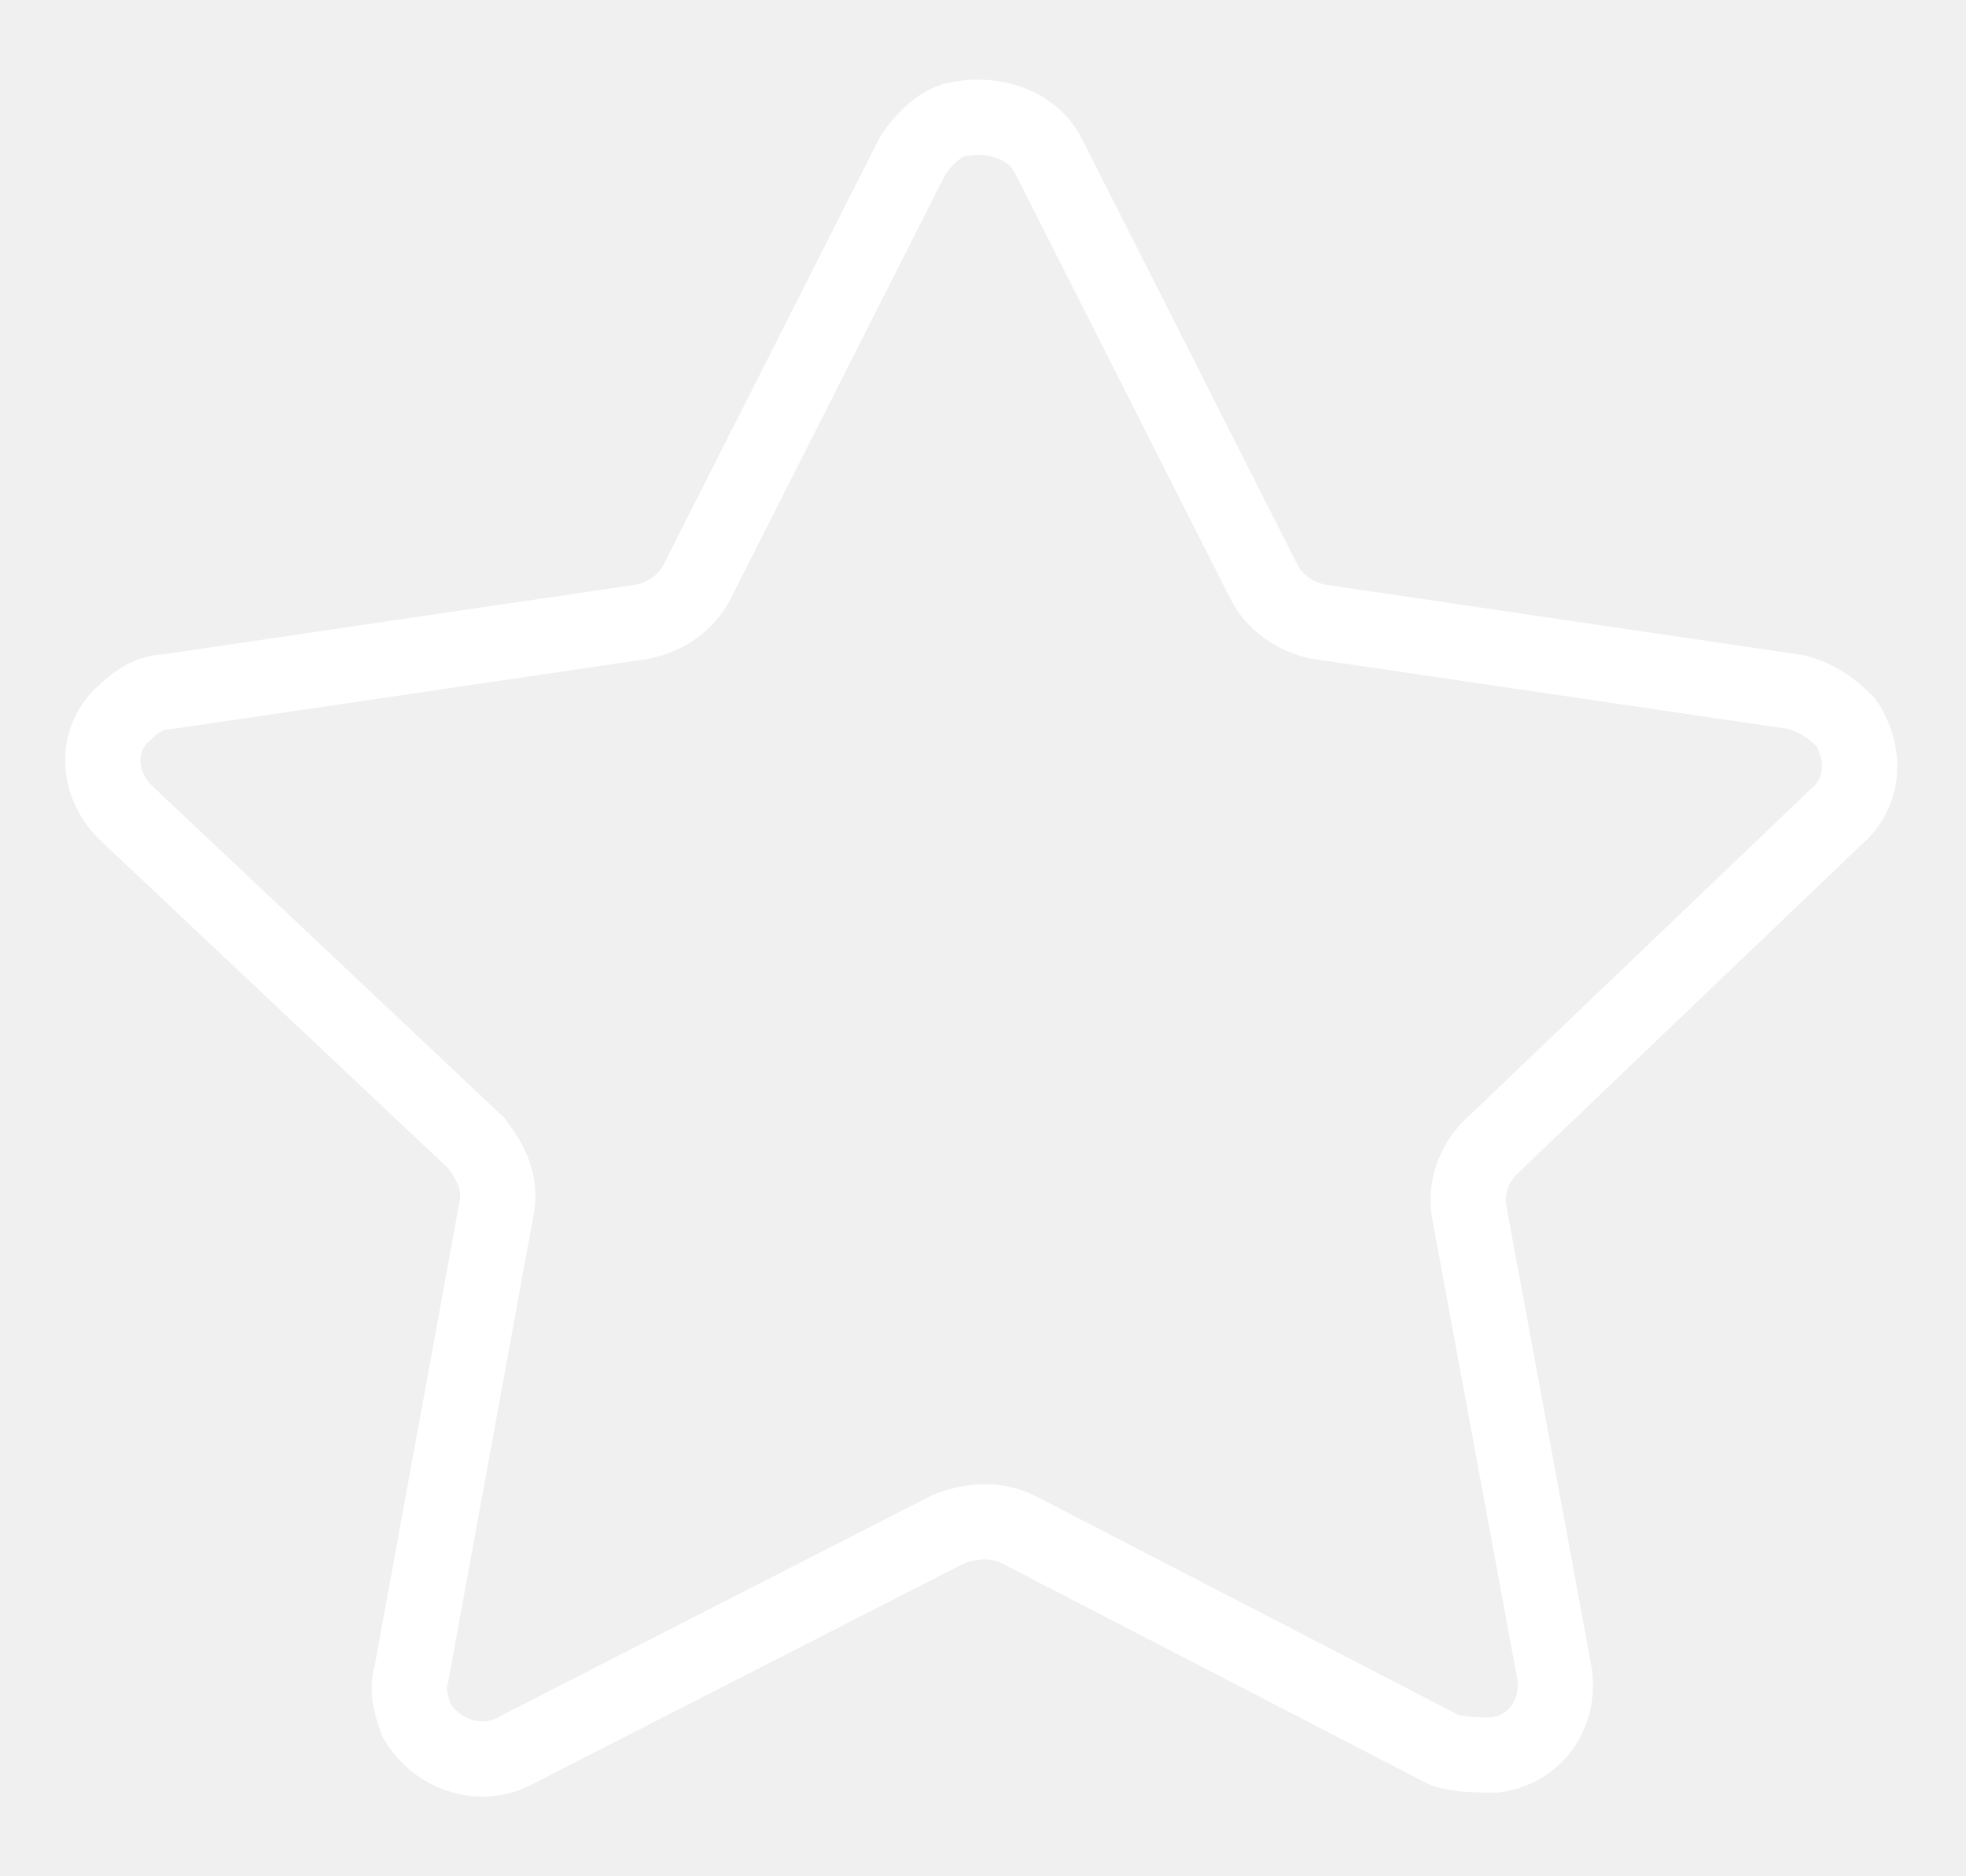
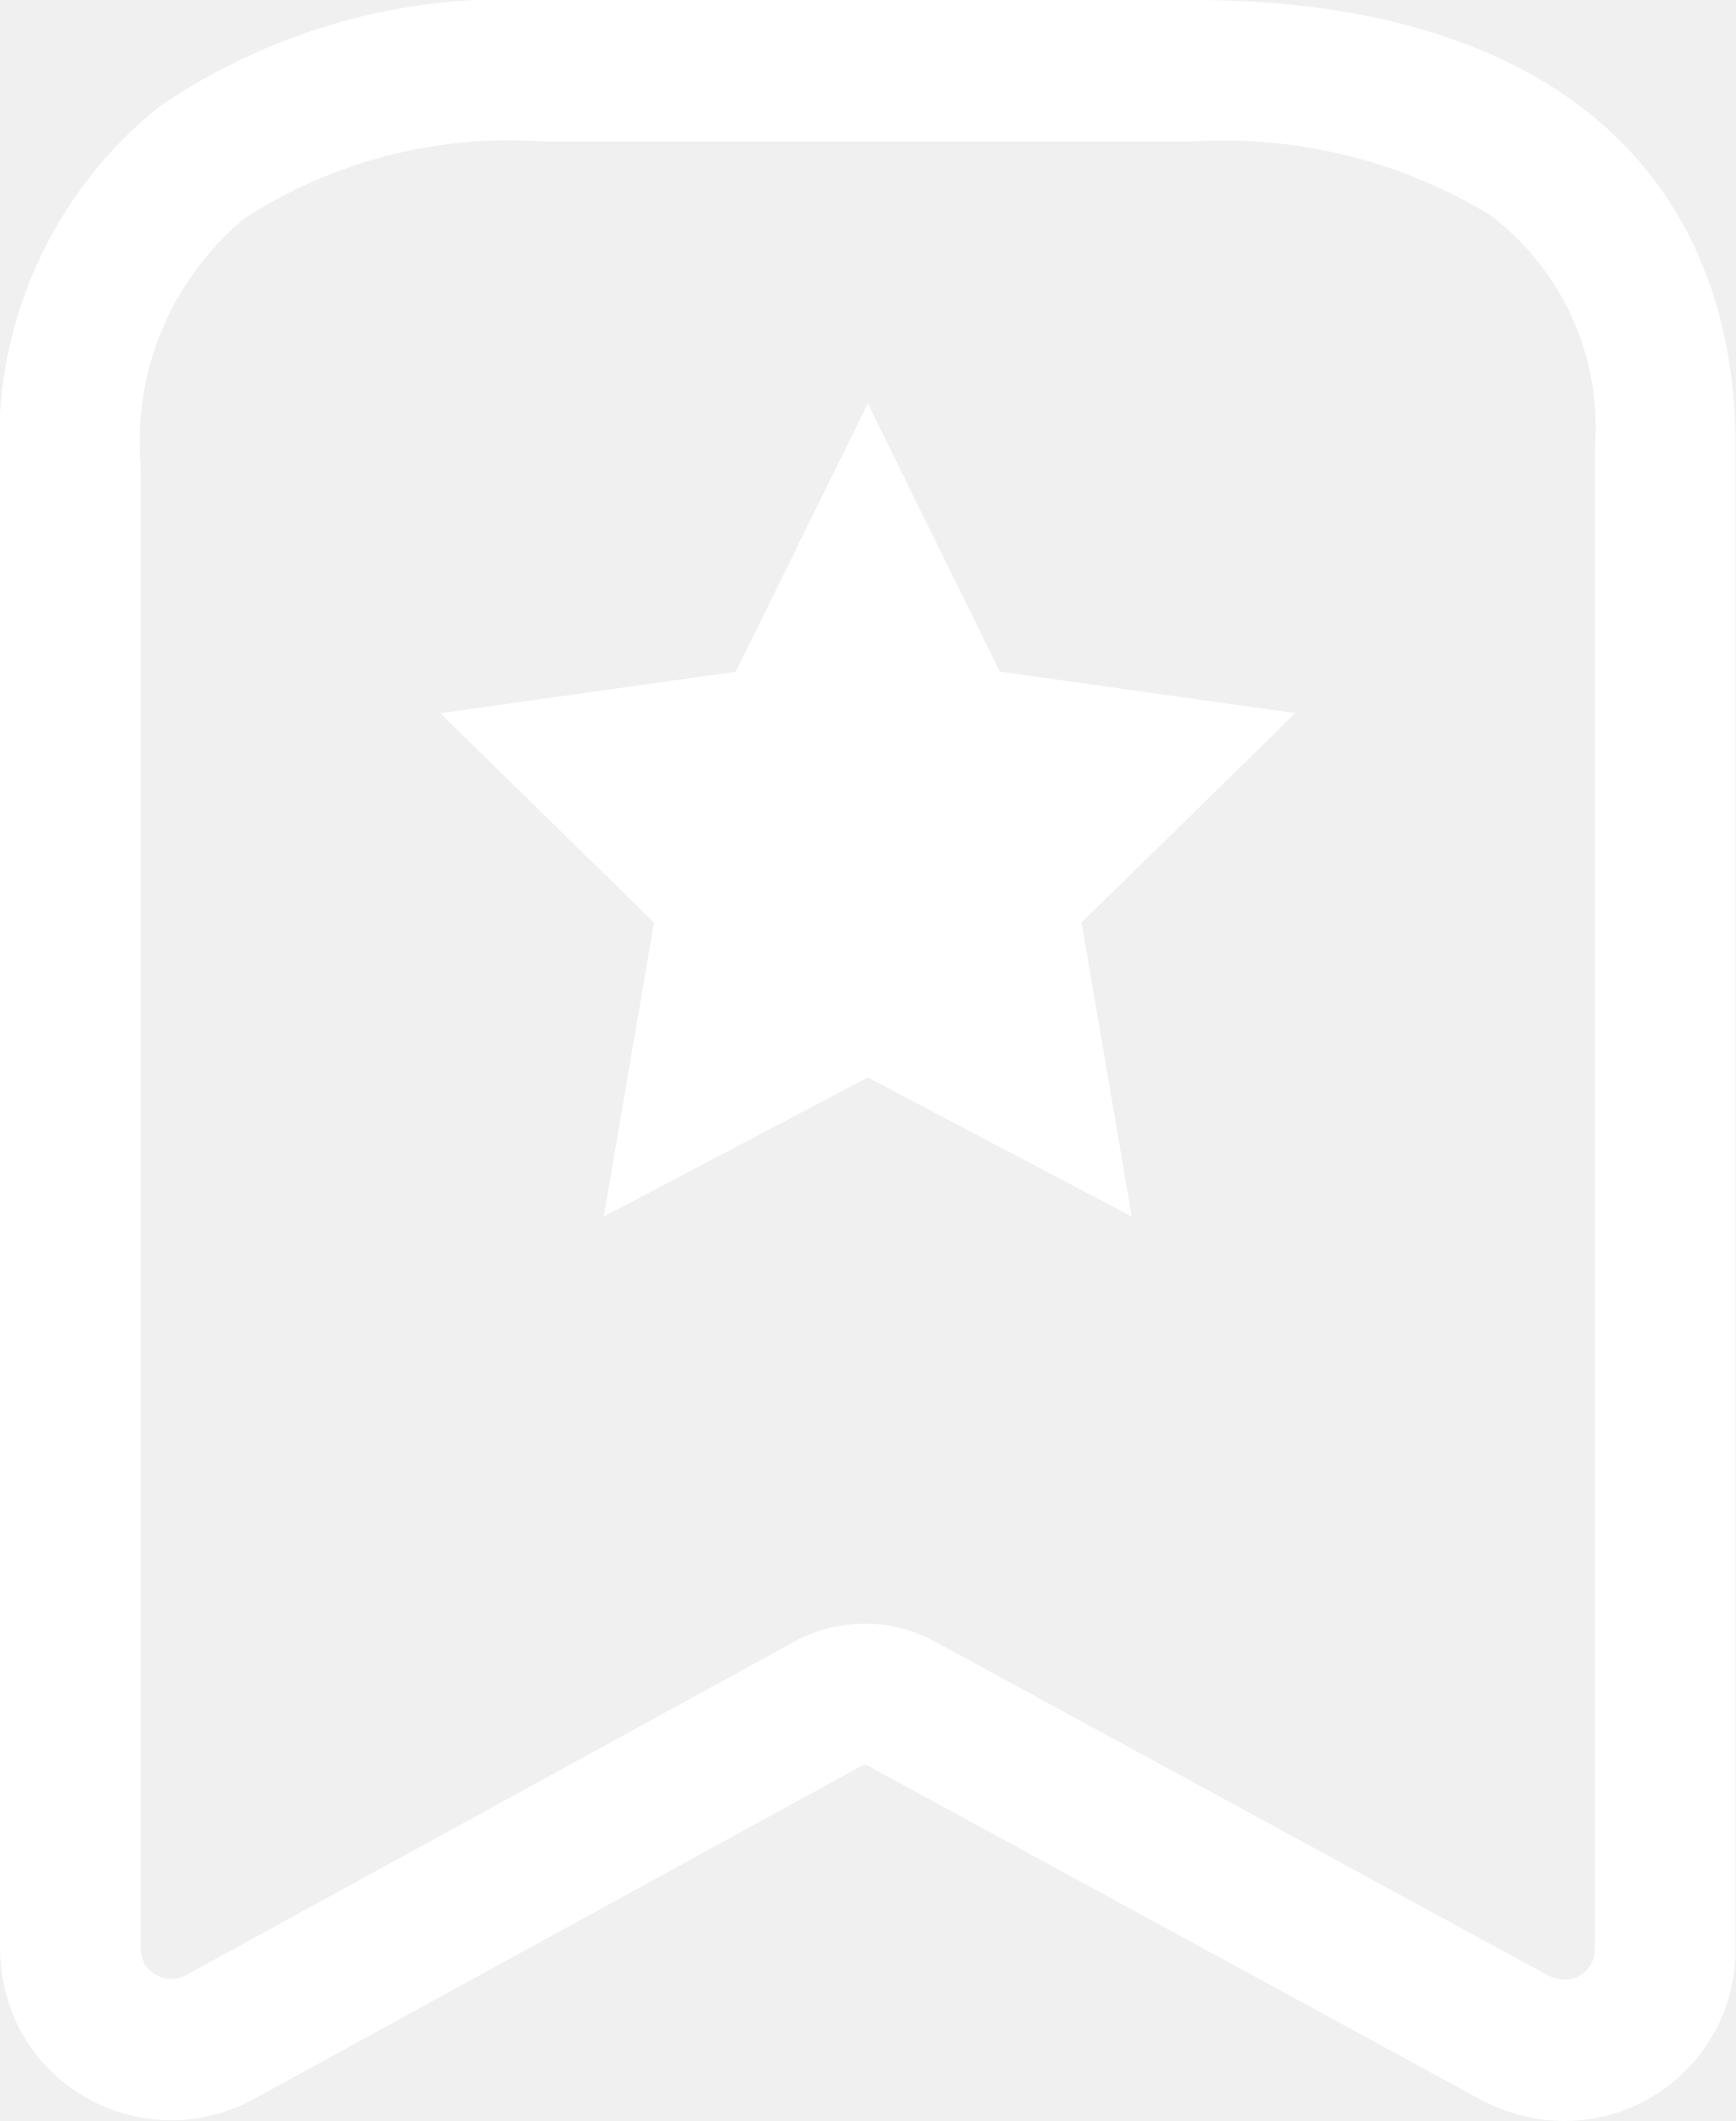
- <svg xmlns="http://www.w3.org/2000/svg" version="1.1" id="레이어_1" x="0px" y="0px" viewBox="0 0 39.2 37.4" style="enable-background:new 0 0 39.2 37.4;" xml:space="preserve">
-   <style type="text/css">
- 	.st0{fill:none;stroke:#FFFFFF;stroke-width:1.5;stroke-miterlimit:10;}
- </style>
-   <g>
-     <g>
-       <g>
-         <path class="st0" d="M20.9,3.1l4.3,8.5c0.2,0.4,0.6,0.7,1.1,0.8l9.5,1.4c0.4,0.1,0.7,0.3,1,0.6c0.4,0.6,0.4,1.4-0.2,1.9l-6.9,6.6     c-0.3,0.3-0.5,0.8-0.4,1.3l1.7,9.2c0.1,0.8-0.4,1.5-1.2,1.6c-0.3,0-0.7,0-1-0.1l-8.5-4.4c-0.4-0.2-0.9-0.2-1.4,0l-8.6,4.4     c-0.7,0.4-1.6,0.1-2-0.6c-0.1-0.3-0.2-0.6-0.1-0.9l1.7-9.3c0.1-0.5-0.1-0.9-0.4-1.3l-7-6.6c-0.6-0.6-0.6-1.5,0-2l0,0     C2.7,14,3,13.8,3.3,13.8l9.5-1.4c0.5-0.1,0.9-0.4,1.1-0.8l4.3-8.5c0.2-0.3,0.5-0.6,0.8-0.7C19.8,2.2,20.6,2.5,20.9,3.1z" />
-       </g>
+ <svg xmlns="http://www.w3.org/2000/svg" width="18" height="22" viewBox="0 0 18 22">
+   <g id="그룹_31534" data-name="그룹 31534" transform="translate(-1209.75 -1368.25)">
+     <g id="그룹_31533" data-name="그룹 31533" transform="translate(1209.75 1368.25)">
+       <path id="패스_46391" data-name="패스 46391" d="M16.271,22.028H16.26a1.889,1.889,0,0,1-.829-.207l-.016-.008-6.37-3.471a.067.067,0,0,0-.059,0L2.659,21.811l-.014.008a1.782,1.782,0,0,1-2.378-.712l-.01-.018a1.861,1.861,0,0,1-.211-.828s0-.008,0-.012V4.868A4.435,4.435,0,0,1,1.7,1.132,6.4,6.4,0,0,1,5.661.028h6.771c3.568,0,5.615,1.693,5.615,4.644V20.248a1.777,1.777,0,0,1-1.775,1.78Zm-.17-1.51a.428.428,0,0,0,.176.044.319.319,0,0,0,.219-.093.31.31,0,0,0,.091-.22V4.672A2.749,2.749,0,0,0,15.5,2.258a5.313,5.313,0,0,0-3.066-.763H5.661a5.027,5.027,0,0,0-3.081.8,3.008,3.008,0,0,0-1.075,2.57V20.241a.381.381,0,0,0,.038.156.328.328,0,0,0,.28.157.322.322,0,0,0,.145-.035l6.322-3.466a1.517,1.517,0,0,1,1.448,0Z" transform="translate(-0.046 -0.028)" fill="#fff" />
    </g>
+     <path id="패스_46395" data-name="패스 46395" d="M13.454,6.33l1.369,2.782,3.065.431-2.217,2.172.521,3.05-2.738-1.443-2.738,1.443.521-3.05L9.02,9.544l3.065-.431Z" transform="translate(1205.296 1366.104)" fill="#fff" />
  </g>
</svg>
